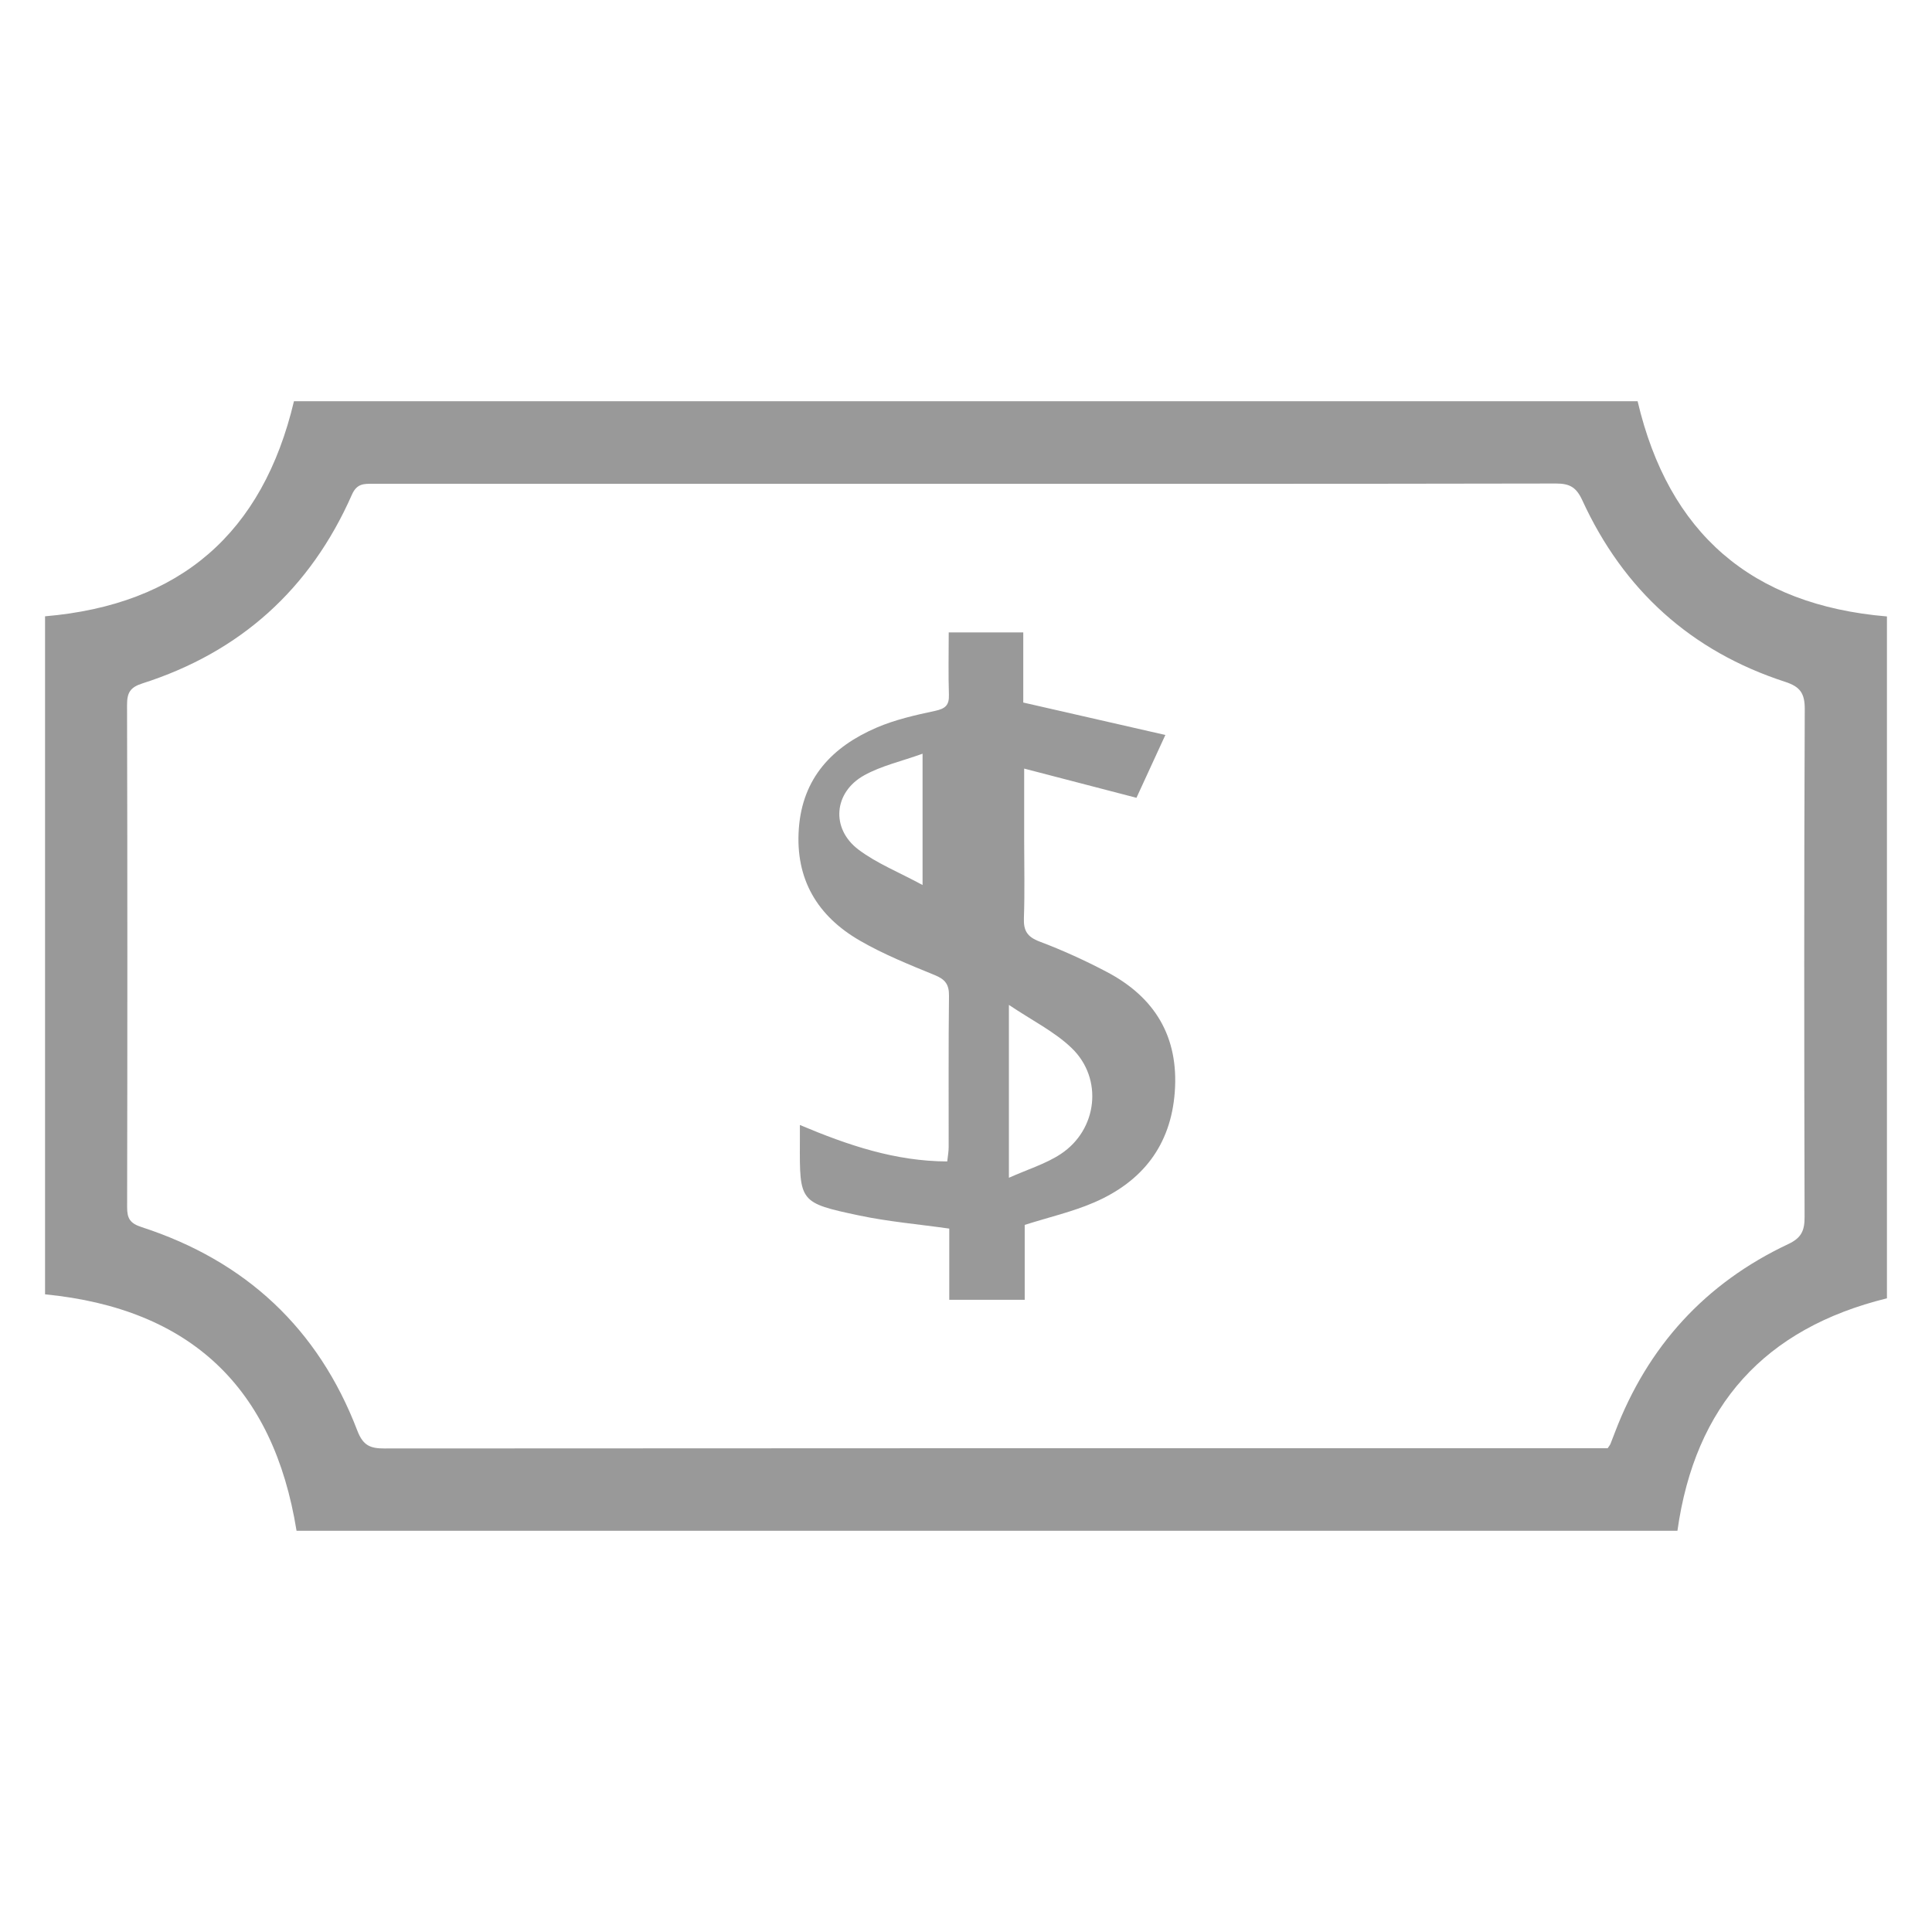
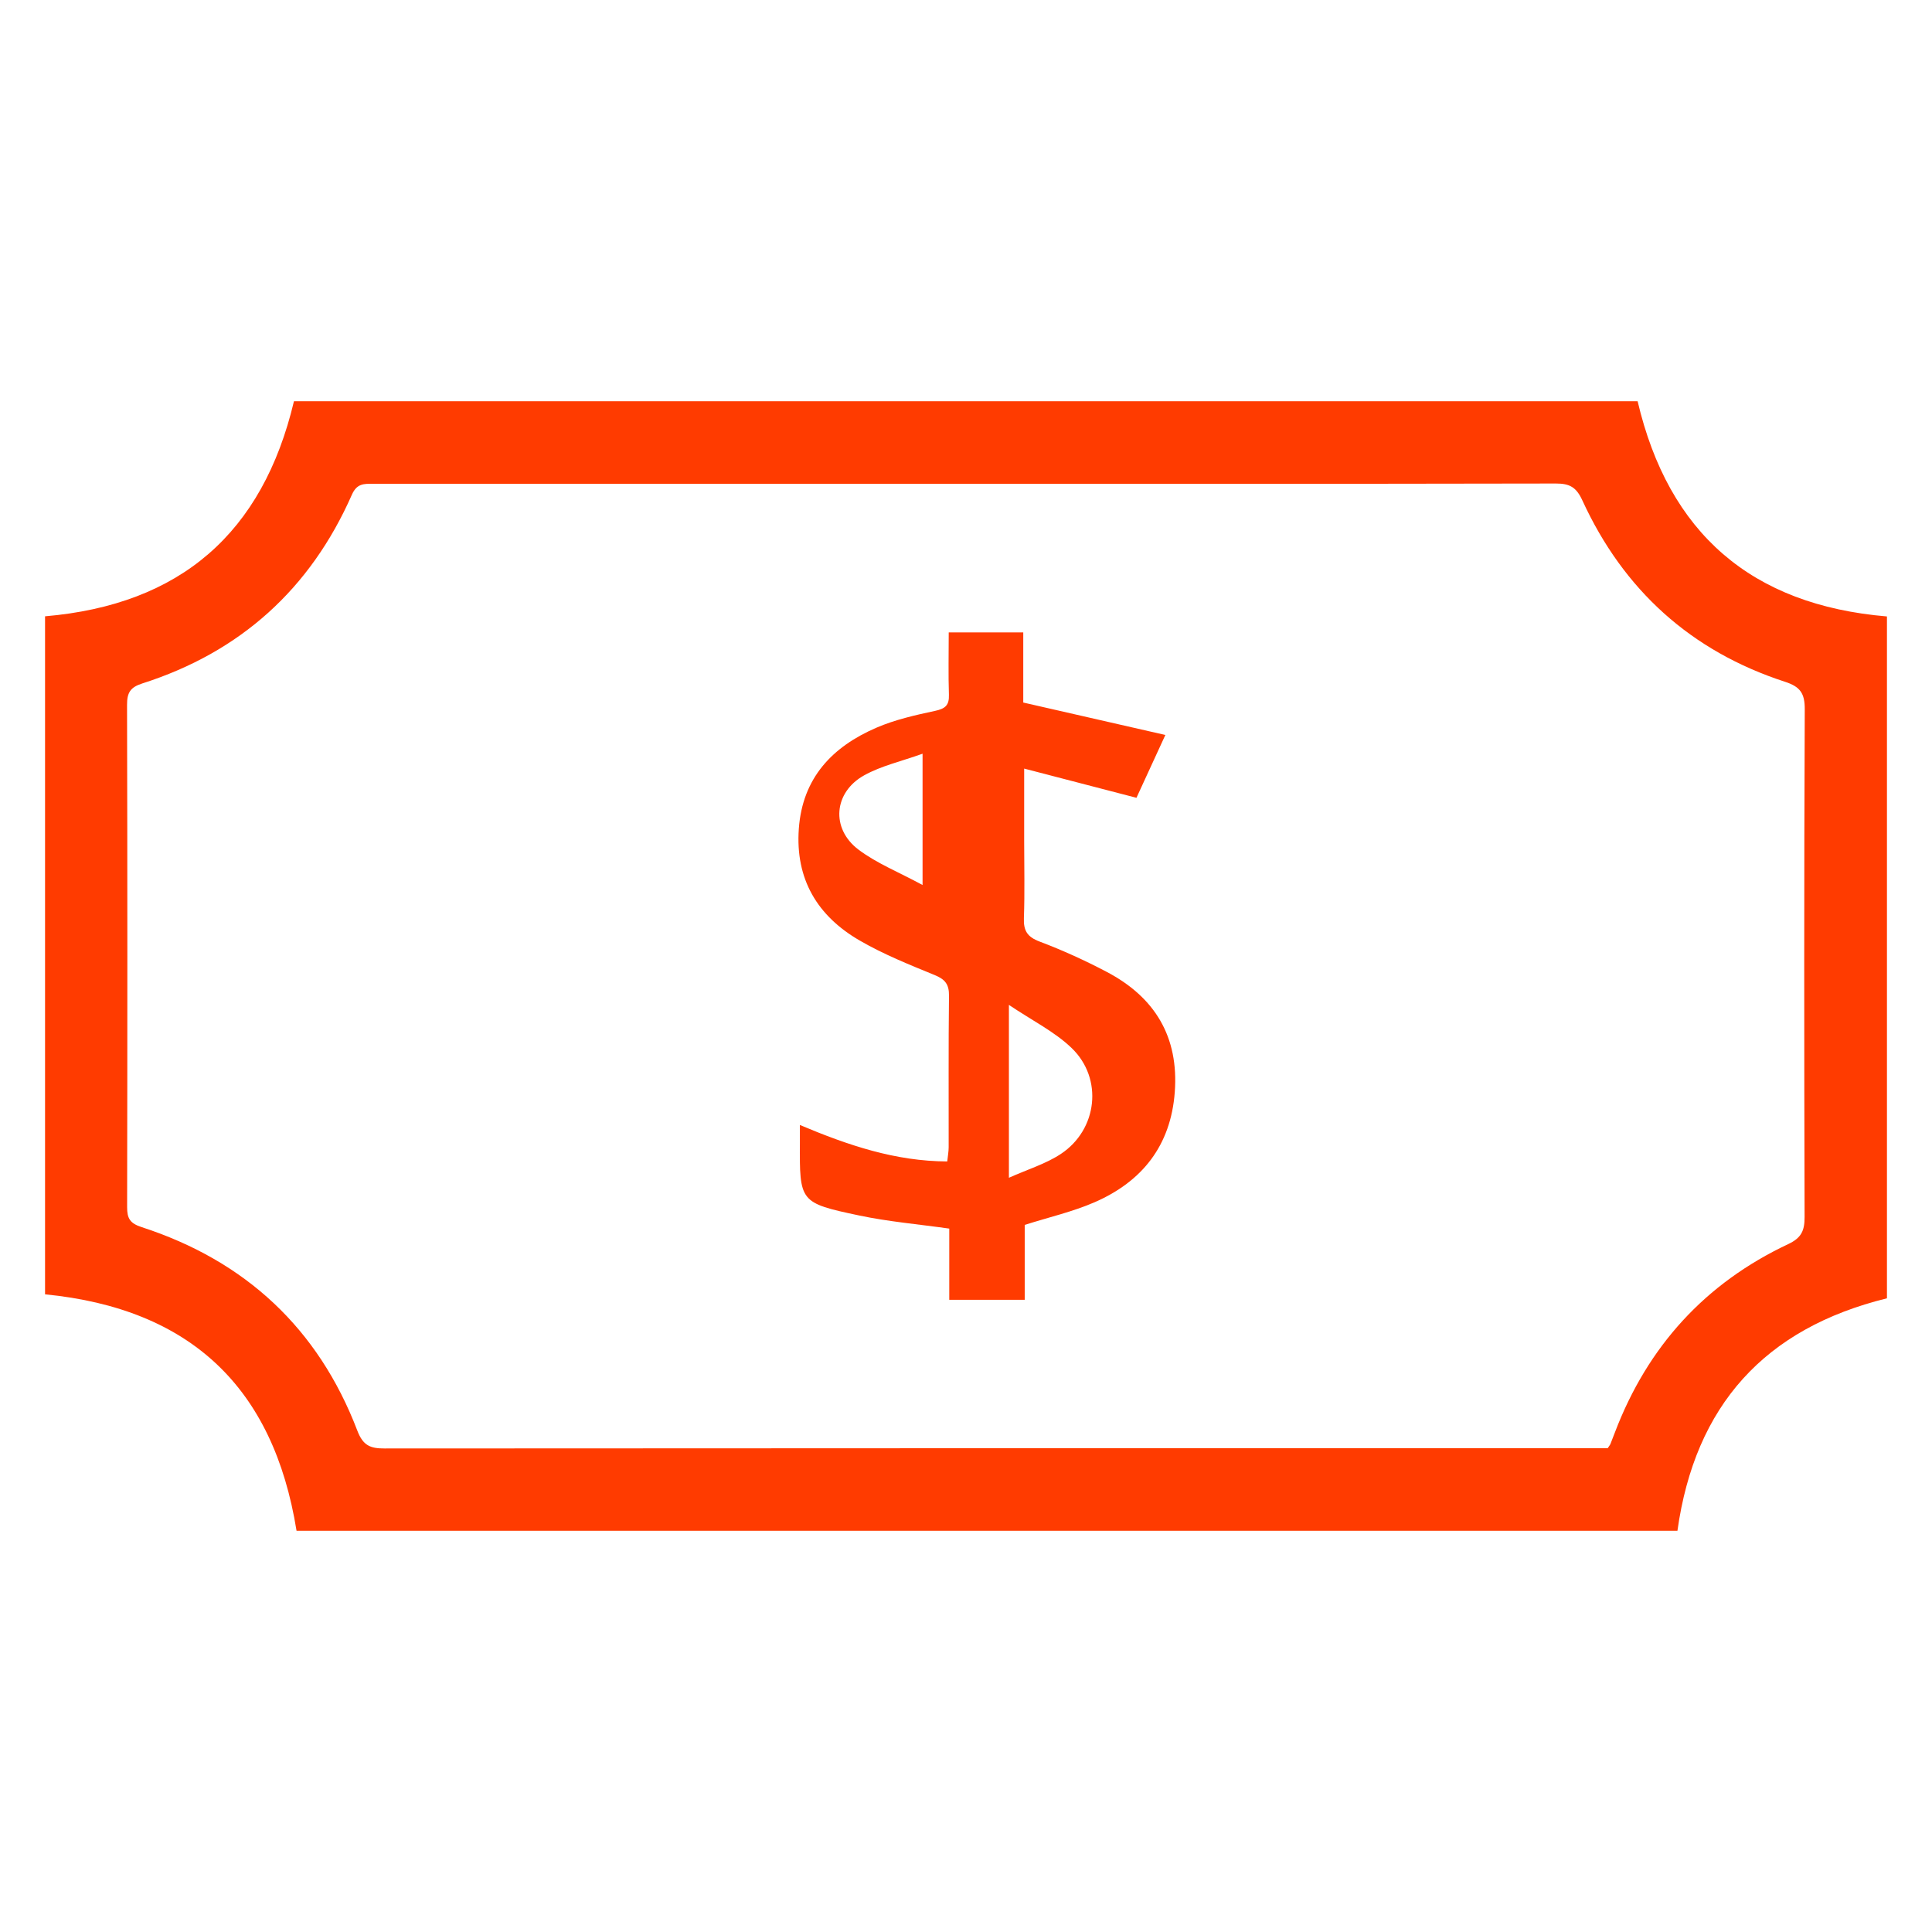
<svg xmlns="http://www.w3.org/2000/svg" t="1496393325040" class="icon" style="" viewBox="0 0 1024 1024" version="1.1" p-id="2748" width="100" height="100">
  <defs>
    <style type="text/css" />
  </defs>
-   <path d="M867.973 212.675c-237.527 0-475.023 0-712.172 0-16.589 69.868-60.109 107.827-131.922 113.981 0 120.197 0 239.933 0 359.363 77.107 7.588 121.068 49.377 133.294 125.307 243.999 0 488.12 0 731.904 0 9.318-66.437 46.223-107.244 111.043-123.197 0-120.474 0-240.876 0-361.4C928.246 320.676 884.419 282.604 867.973 212.675zM956.467 645.028c0.02 7.178-1.638 11.069-8.663 14.367-44.042 20.726-74.516 54.262-91.843 99.738-0.788 2.079-1.567 4.157-2.406 6.216-0.236 0.563-0.676 1.055-1.444 2.232-3.041 0-6.513 0-9.984 0-212.787 0-425.574-0.031-638.351 0.133-7.516 0.01-11.346-1.505-14.387-9.462-20.705-54.159-59.3-89.989-114.33-107.858-6.164-2.007-7.69-4.598-7.68-10.568 0.164-88.74 0.184-177.48-0.041-266.22-0.02-6.451 1.679-9.318 8.079-11.366 51.999-16.599 89.098-50.135 111.084-100.024 2.662-6.031 6.4-5.806 11.213-5.796 88.105 0.031 176.21 0.02 264.315 0.02 120.863 0 241.725 0.072 362.598-0.164 7.332-0.01 10.834 1.915 14.049 8.929 21.811 47.503 57.6 79.964 107.448 96.164 7.997 2.601 10.476 6.072 10.435 14.572C956.17 465.644 956.232 555.336 956.467 645.028z" p-id="2749" fill="#999999" />
-   <path d="M586.578 515.113c-11.5-6.042-23.398-11.479-35.543-16.056-6.564-2.478-8.591-5.745-8.346-12.472 0.492-13.66 0.143-27.351 0.143-41.032 0-11.971 0-23.951 0-38.185 20.838 5.417 39.967 10.394 59.515 15.483 4.721-10.26 9.441-20.531 15.319-33.3-25.61-5.847-49.828-11.366-75.315-17.193 0-11.878 0-24.719 0-37.181-13.711 0-26.255 0-39.506 0 0 11.52-0.256 22.292 0.102 33.055 0.195 5.652-1.997 7.404-7.404 8.561-10.496 2.243-21.187 4.659-30.986 8.888-23.388 10.086-39.229 26.583-41.165 53.586-1.915 26.737 9.871 46.264 32.276 59.238 12.564 7.281 26.235 12.78 39.731 18.299 5.591 2.284 7.67 4.956 7.588 11.049-0.328 26.716-0.123 53.443-0.174 80.159 0 2.427-0.481 4.864-0.758 7.578-27.515-0.113-52.357-8.479-78.1-19.323 0 3.963 0.01 6.492 0 9.021-0.154 31.826-0.246 32.246 31.468 38.953 15.391 3.256 31.191 4.598 47.708 6.943 0 12.462 0 25.068 0 37.734 13.711 0 26.511 0 39.987 0 0-14.049 0-27.32 0-39.7 12.974-4.116 25.467-6.963 37.018-11.991 25.272-10.998 40.387-30.054 42.516-58.327C624.855 549.519 612.106 528.527 586.578 515.113zM488.98 469.074c-12.718-6.881-24.34-11.5-33.966-18.76-14.756-11.131-13.179-30.392 3.031-39.383 9.114-5.059 19.722-7.414 30.935-11.448C488.98 423.209 488.98 444.365 488.98 469.074zM562.268 611.615c-7.956 5.263-17.49 8.131-27.525 12.626 0-30.956 0-59.658 0-91.628 12.37 8.335 24.218 14.172 33.28 22.897C584.806 571.668 581.734 598.743 562.268 611.615z" p-id="2750" fill="#999999" />
+   <path d="M867.973 212.675c-237.527 0-475.023 0-712.172 0-16.589 69.868-60.109 107.827-131.922 113.981 0 120.197 0 239.933 0 359.363 77.107 7.588 121.068 49.377 133.294 125.307 243.999 0 488.12 0 731.904 0 9.318-66.437 46.223-107.244 111.043-123.197 0-120.474 0-240.876 0-361.4C928.246 320.676 884.419 282.604 867.973 212.675zM956.467 645.028c0.02 7.178-1.638 11.069-8.663 14.367-44.042 20.726-74.516 54.262-91.843 99.738-0.788 2.079-1.567 4.157-2.406 6.216-0.236 0.563-0.676 1.055-1.444 2.232-3.041 0-6.513 0-9.984 0-212.787 0-425.574-0.031-638.351 0.133-7.516 0.01-11.346-1.505-14.387-9.462-20.705-54.159-59.3-89.989-114.33-107.858-6.164-2.007-7.69-4.598-7.68-10.568 0.164-88.74 0.184-177.48-0.041-266.22-0.02-6.451 1.679-9.318 8.079-11.366 51.999-16.599 89.098-50.135 111.084-100.024 2.662-6.031 6.4-5.806 11.213-5.796 88.105 0.031 176.21 0.02 264.315 0.02 120.863 0 241.725 0.072 362.598-0.164 7.332-0.01 10.834 1.915 14.049 8.929 21.811 47.503 57.6 79.964 107.448 96.164 7.997 2.601 10.476 6.072 10.435 14.572C956.17 465.644 956.232 555.336 956.467 645.028z" p-id="2749" fill="#FF3B00" />
+   <path d="M586.578 515.113c-11.5-6.042-23.398-11.479-35.543-16.056-6.564-2.478-8.591-5.745-8.346-12.472 0.492-13.66 0.143-27.351 0.143-41.032 0-11.971 0-23.951 0-38.185 20.838 5.417 39.967 10.394 59.515 15.483 4.721-10.26 9.441-20.531 15.319-33.3-25.61-5.847-49.828-11.366-75.315-17.193 0-11.878 0-24.719 0-37.181-13.711 0-26.255 0-39.506 0 0 11.52-0.256 22.292 0.102 33.055 0.195 5.652-1.997 7.404-7.404 8.561-10.496 2.243-21.187 4.659-30.986 8.888-23.388 10.086-39.229 26.583-41.165 53.586-1.915 26.737 9.871 46.264 32.276 59.238 12.564 7.281 26.235 12.78 39.731 18.299 5.591 2.284 7.67 4.956 7.588 11.049-0.328 26.716-0.123 53.443-0.174 80.159 0 2.427-0.481 4.864-0.758 7.578-27.515-0.113-52.357-8.479-78.1-19.323 0 3.963 0.01 6.492 0 9.021-0.154 31.826-0.246 32.246 31.468 38.953 15.391 3.256 31.191 4.598 47.708 6.943 0 12.462 0 25.068 0 37.734 13.711 0 26.511 0 39.987 0 0-14.049 0-27.32 0-39.7 12.974-4.116 25.467-6.963 37.018-11.991 25.272-10.998 40.387-30.054 42.516-58.327C624.855 549.519 612.106 528.527 586.578 515.113zM488.98 469.074c-12.718-6.881-24.34-11.5-33.966-18.76-14.756-11.131-13.179-30.392 3.031-39.383 9.114-5.059 19.722-7.414 30.935-11.448C488.98 423.209 488.98 444.365 488.98 469.074zM562.268 611.615c-7.956 5.263-17.49 8.131-27.525 12.626 0-30.956 0-59.658 0-91.628 12.37 8.335 24.218 14.172 33.28 22.897C584.806 571.668 581.734 598.743 562.268 611.615z" p-id="2750" fill="#FF3B00" />
</svg>
